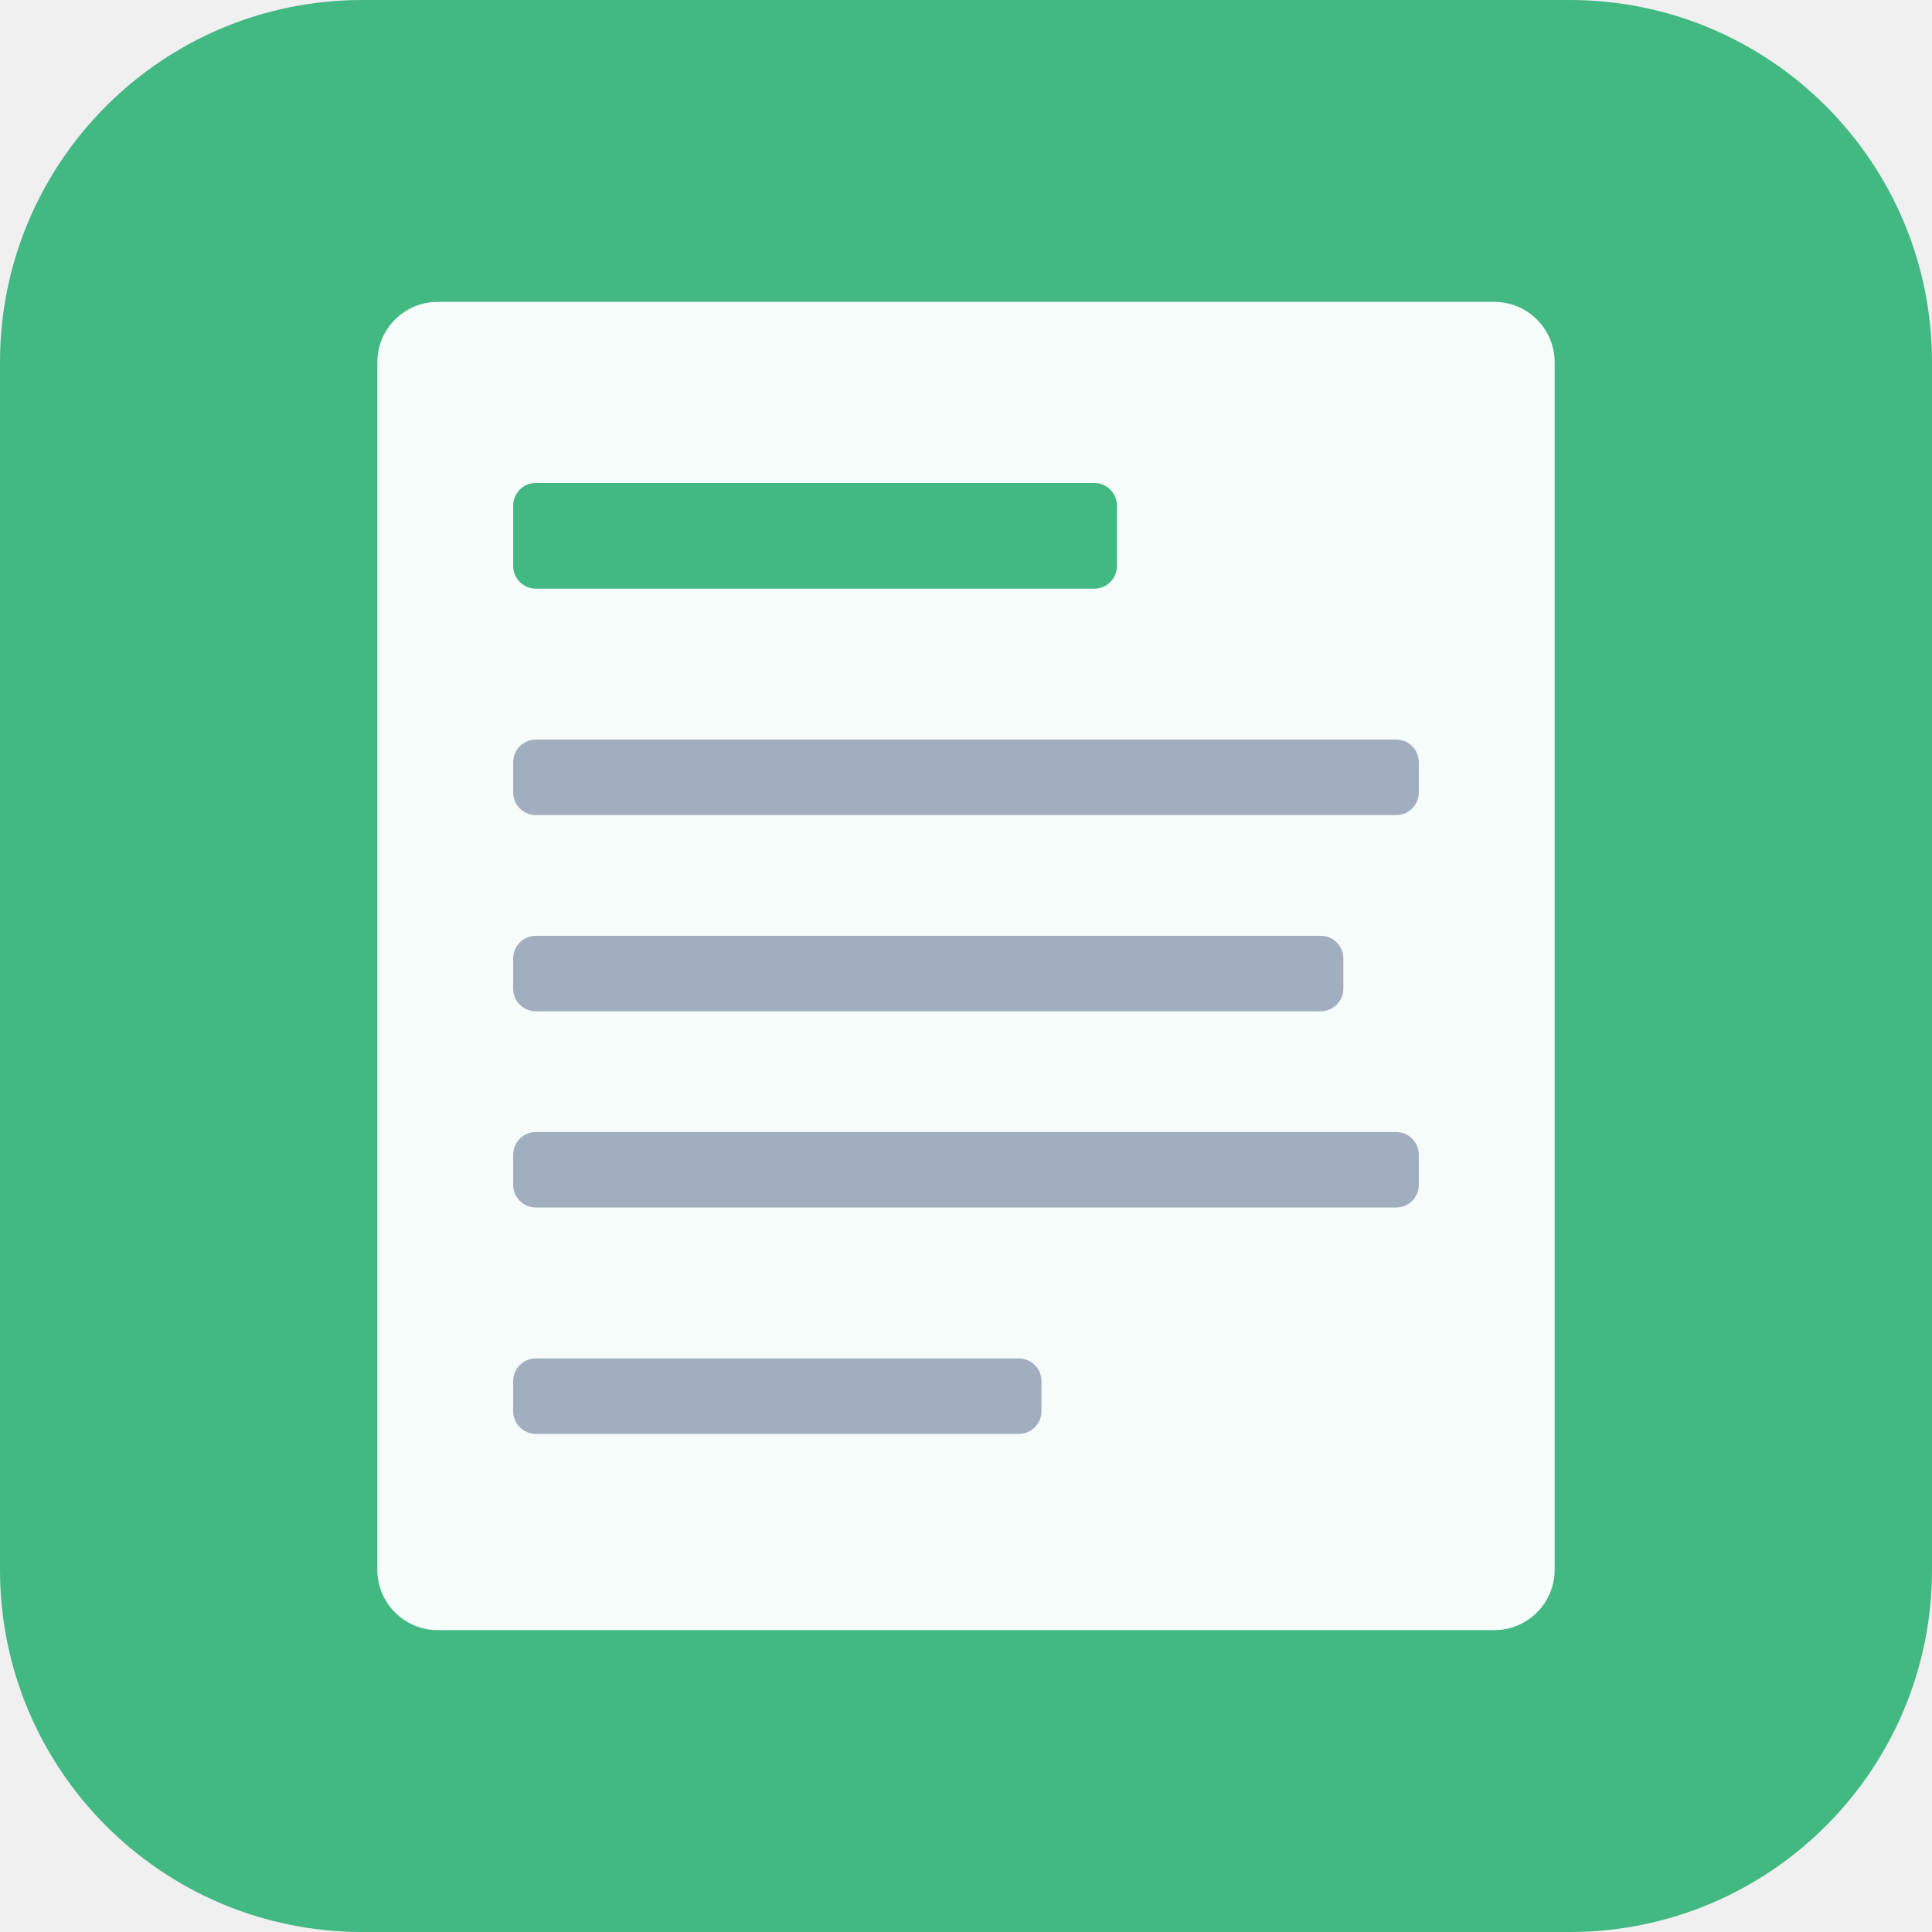
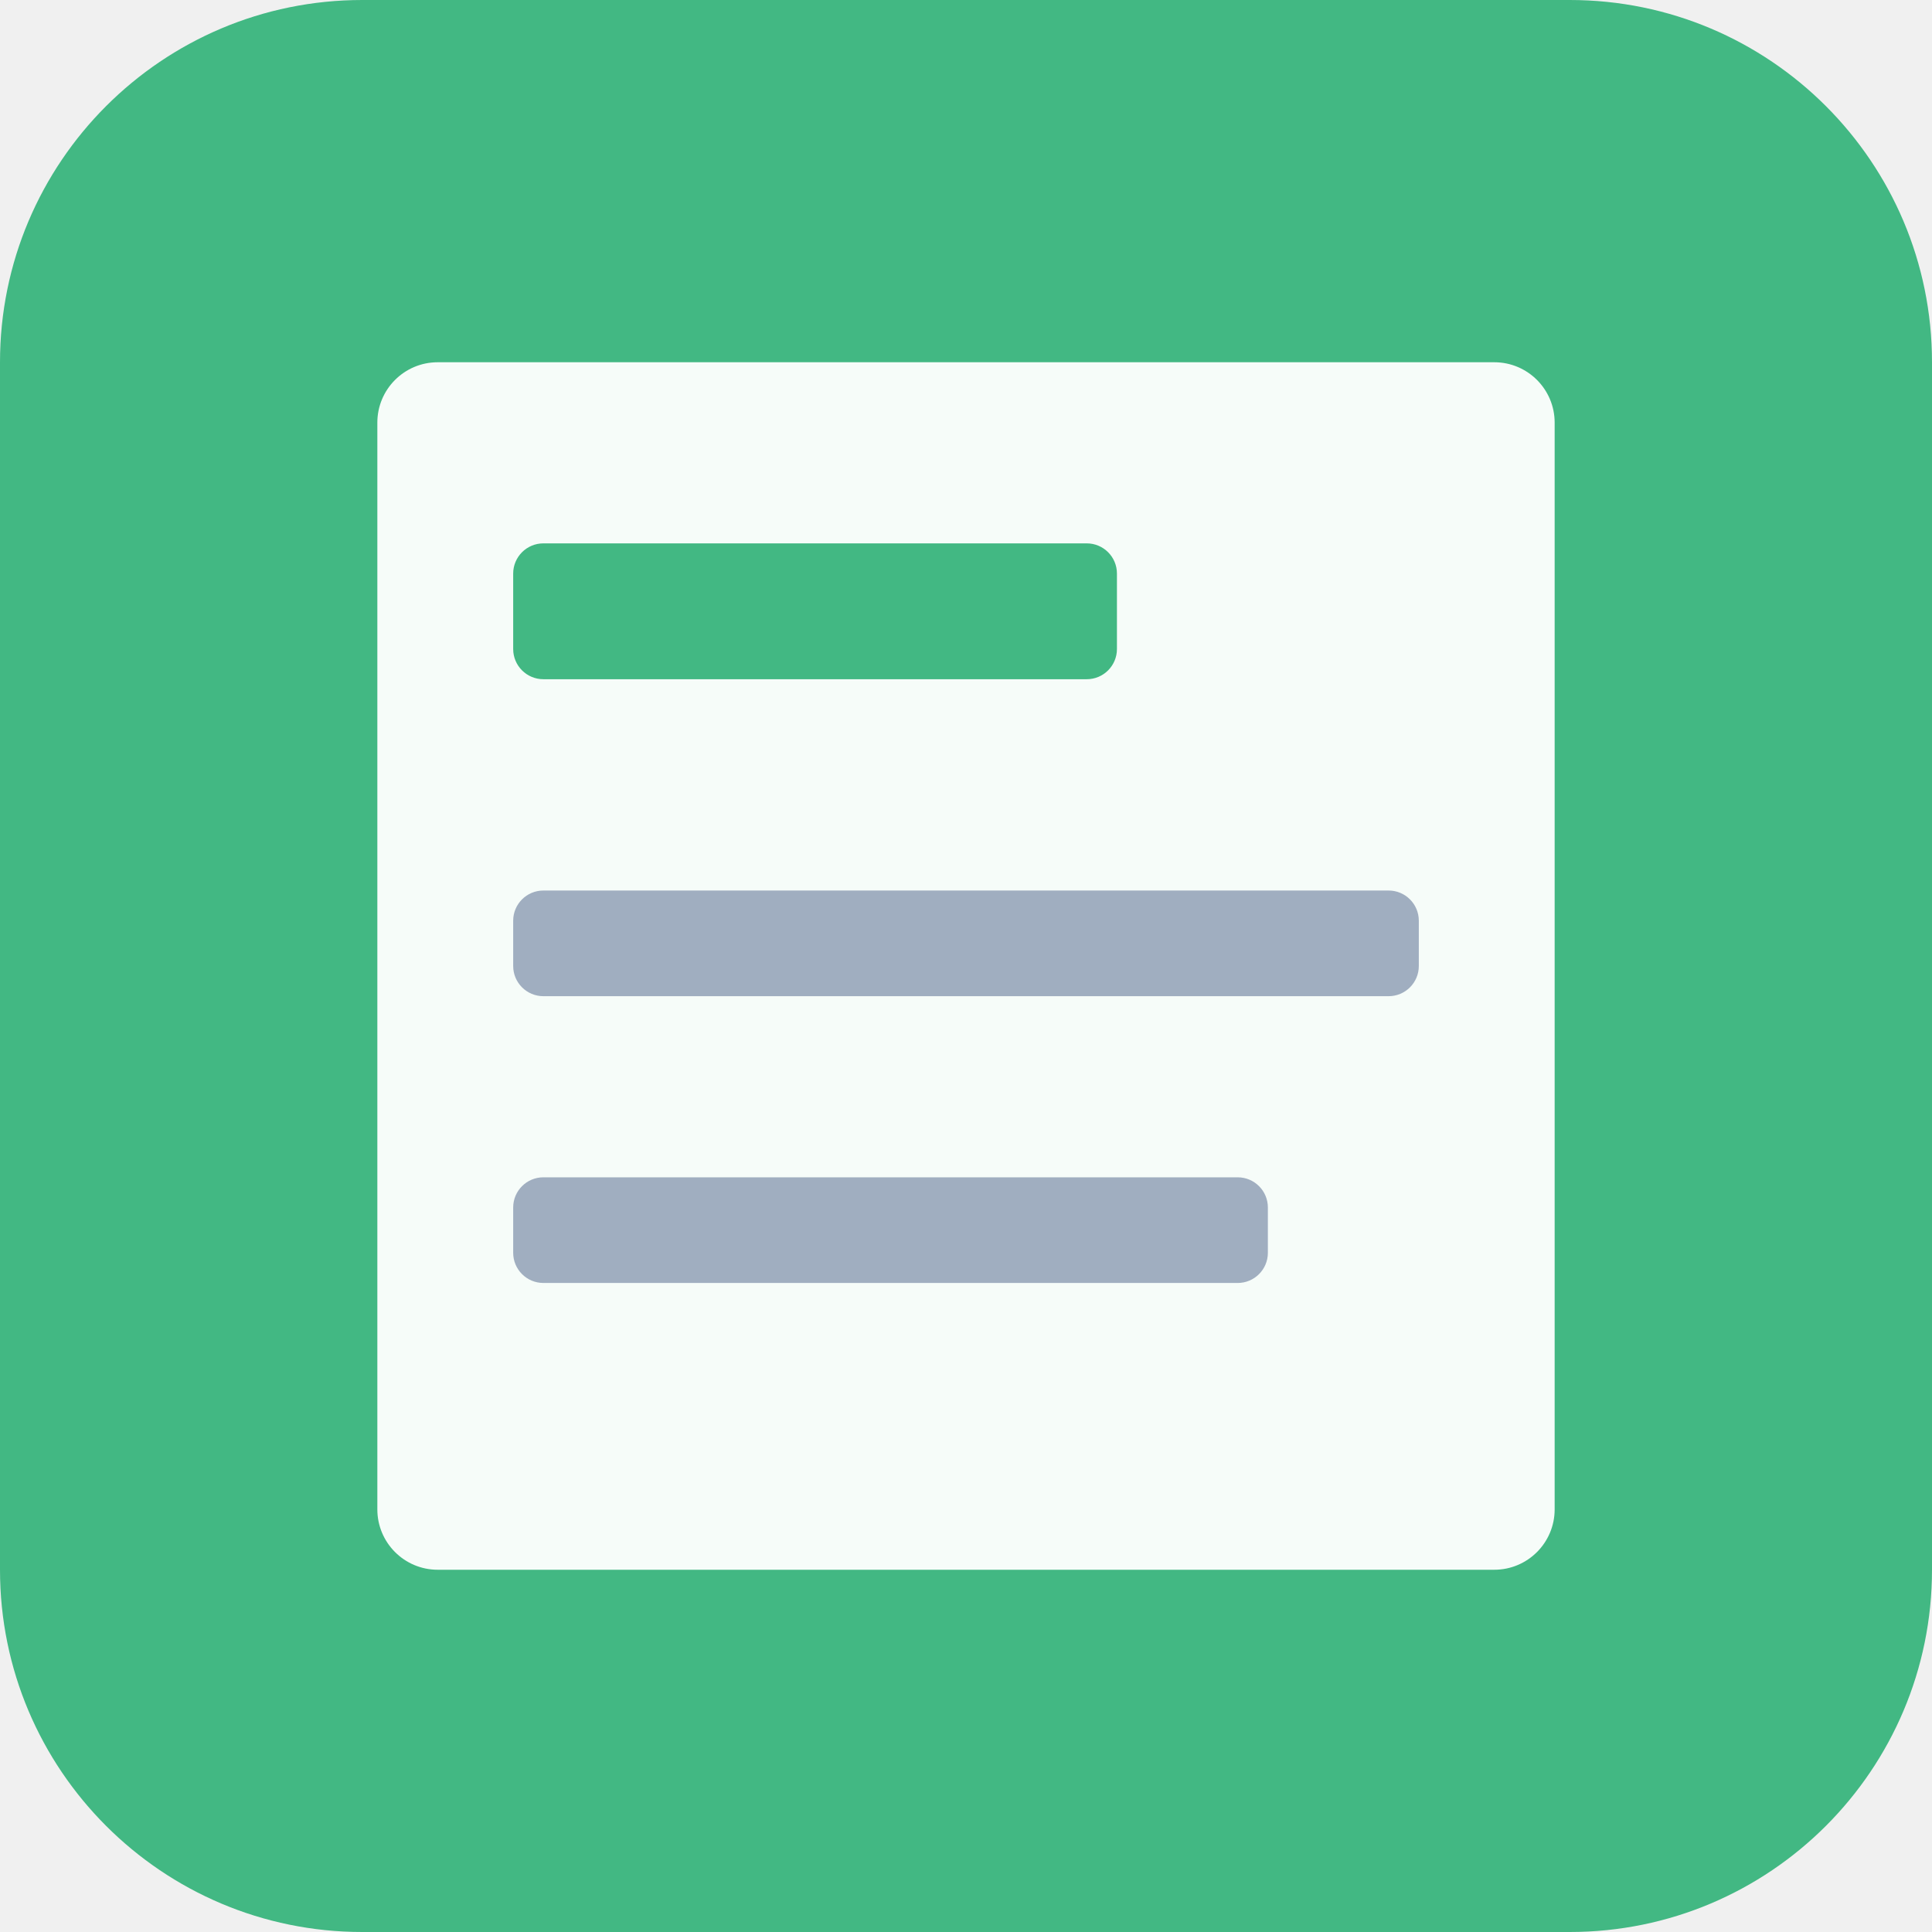
<svg xmlns="http://www.w3.org/2000/svg" width="256" height="256" viewBox="0 0 256 256" fill="none">
  <rect width="256" height="256" rx="48" fill="#42b883" />
-   <g transform="translate(50, 40)">
-     <rect x="0" y="0" width="156" height="176" rx="8" fill="white" fill-opacity="0.95" />
-     <rect x="18" y="24" width="80" height="14" rx="3" fill="#42b883" />
-     <rect x="18" y="58" width="120" height="10" rx="3" fill="#a0aec0" />
-     <rect x="18" y="84" width="110" height="10" rx="3" fill="#a0aec0" />
-     <rect x="18" y="110" width="120" height="10" rx="3" fill="#a0aec0" />
-     <rect x="18" y="140" width="70" height="10" rx="3" fill="#a0aec0" />
+   <g transform="translate(50, 48)">
+     <rect x="0" y="0" width="156" height="160" rx="8" fill="white" fill-opacity="0.95" />
+     <rect x="18" y="24" width="80" height="18" rx="4" fill="#42b883" />
+     <rect x="18" y="70" width="120" height="14" rx="4" fill="#a0aec0" />
+     <rect x="18" y="108" width="100" height="14" rx="4" fill="#a0aec0" />
  </g>
</svg>
